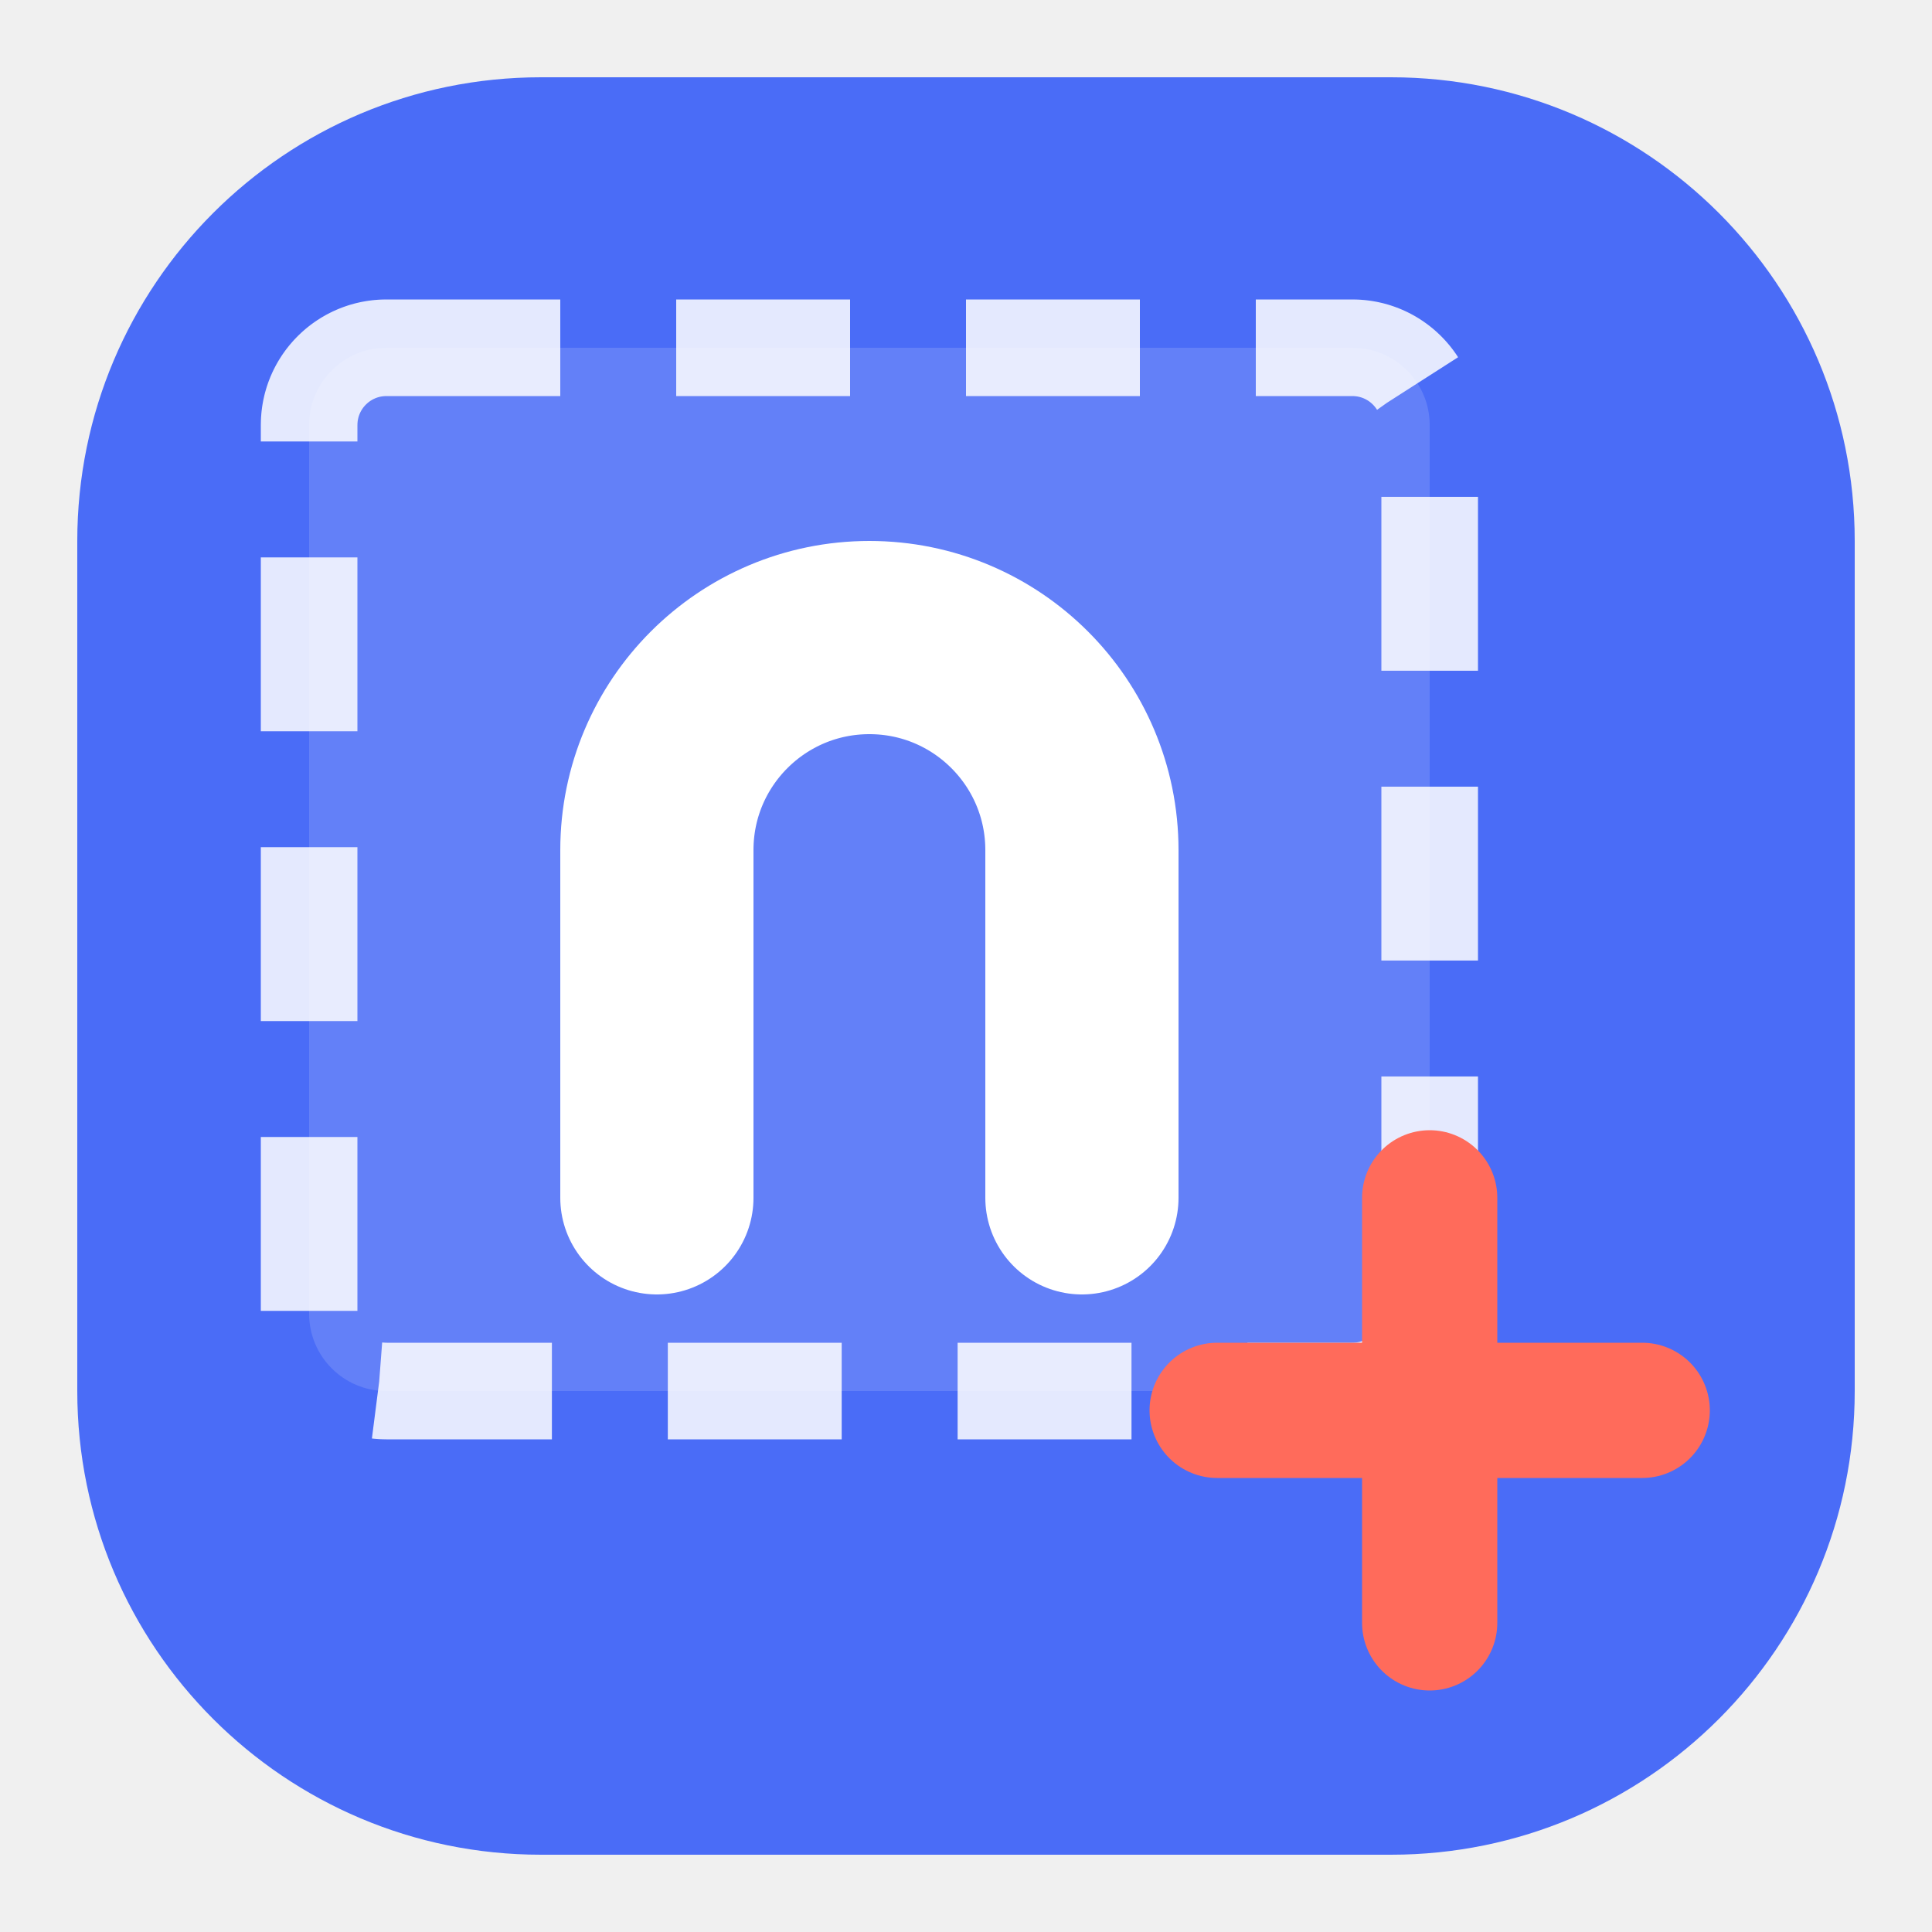
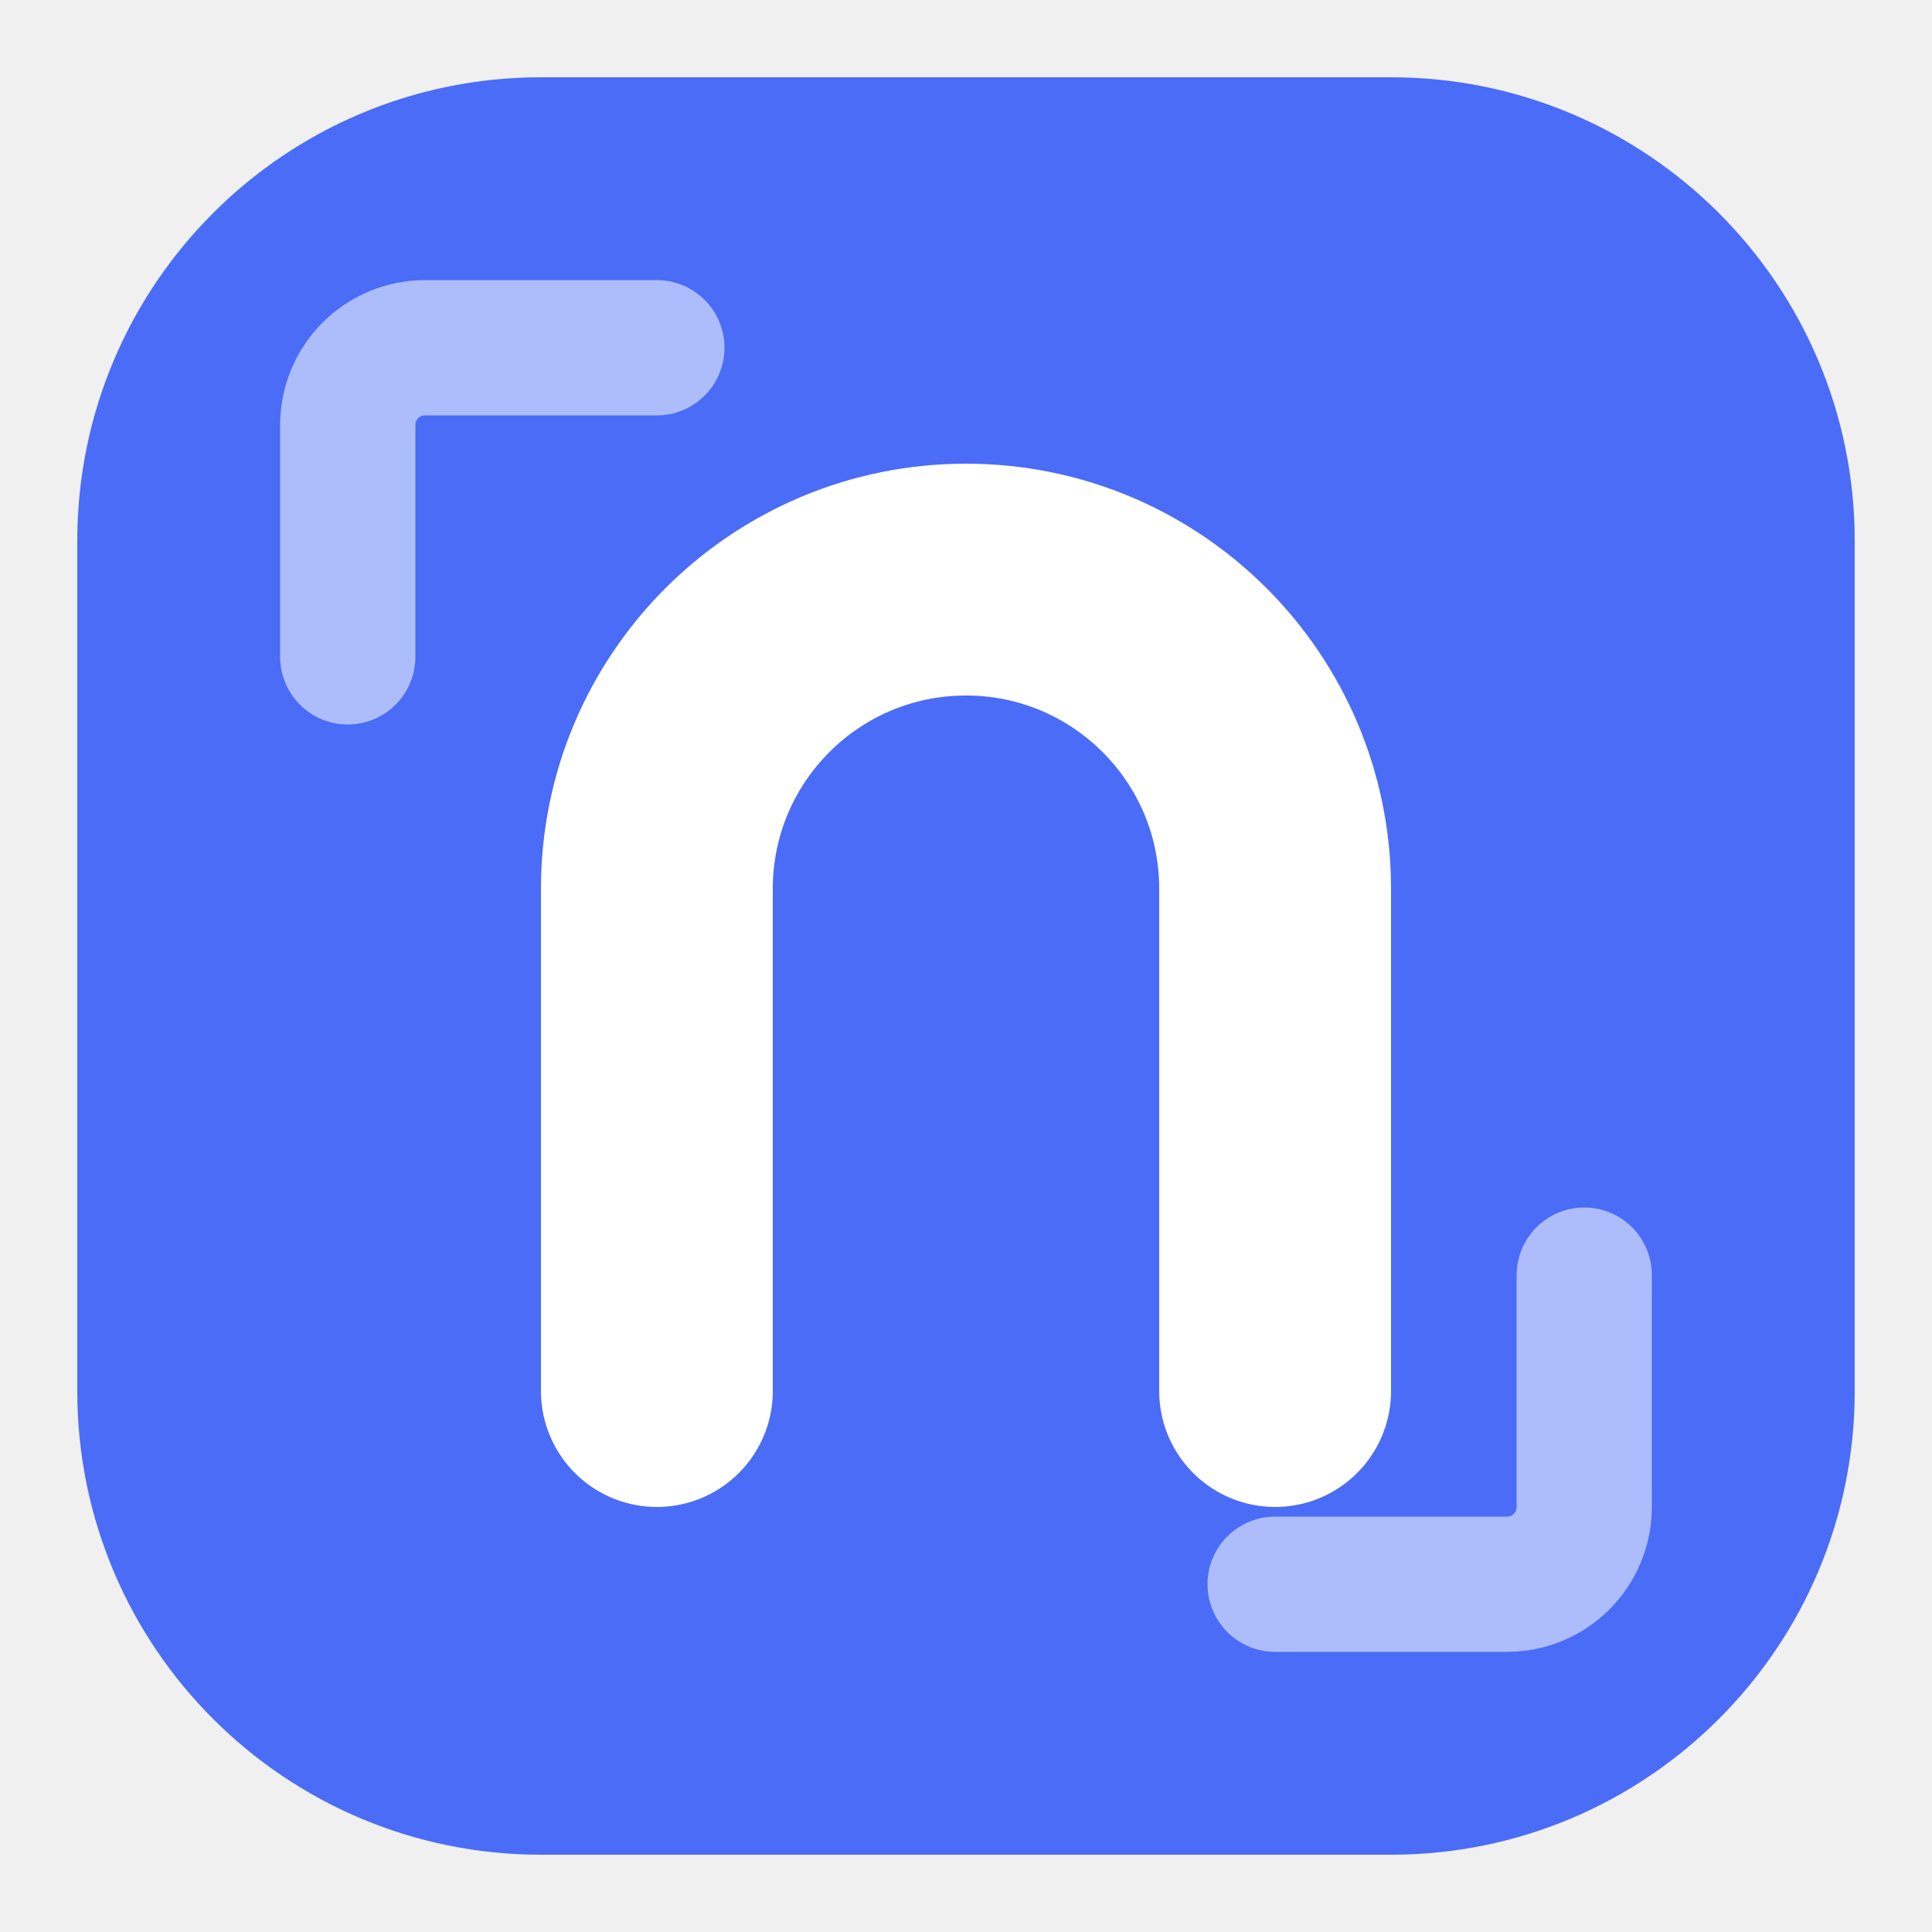
<svg xmlns="http://www.w3.org/2000/svg" width="1024" height="1024" viewBox="0 0 100 100">
  <rect x="4" y="4" width="92" height="92" rx="24" fill="#4a6cf7" />
-   <rect x="16" y="18" width="58" height="54" rx="4" fill="#fff" fill-opacity=".14" stroke="#fff" stroke-opacity=".85" stroke-width="5" stroke-dasharray="9 6" />
-   <path d="M34 62V44a11 11 0 0 1 22 0v18" fill="none" stroke="#fff" stroke-width="10" stroke-linecap="round" />
-   <path d="M74 62v22M63 73h22" stroke="#ff6b5b" stroke-width="7" stroke-linecap="round" />
+   <path d="M34 72V46a16 16 0 0 1 32 0v26" fill="none" stroke="#fff" stroke-width="12" stroke-linecap="round" />
+   <path d="M18 34V22a4 4 0 0 1 4-4h12M82 66v12a4 4 0 0 1-4 4H66" fill="none" stroke="#fff" stroke-opacity=".55" stroke-width="7" stroke-linecap="round" />
</svg>
